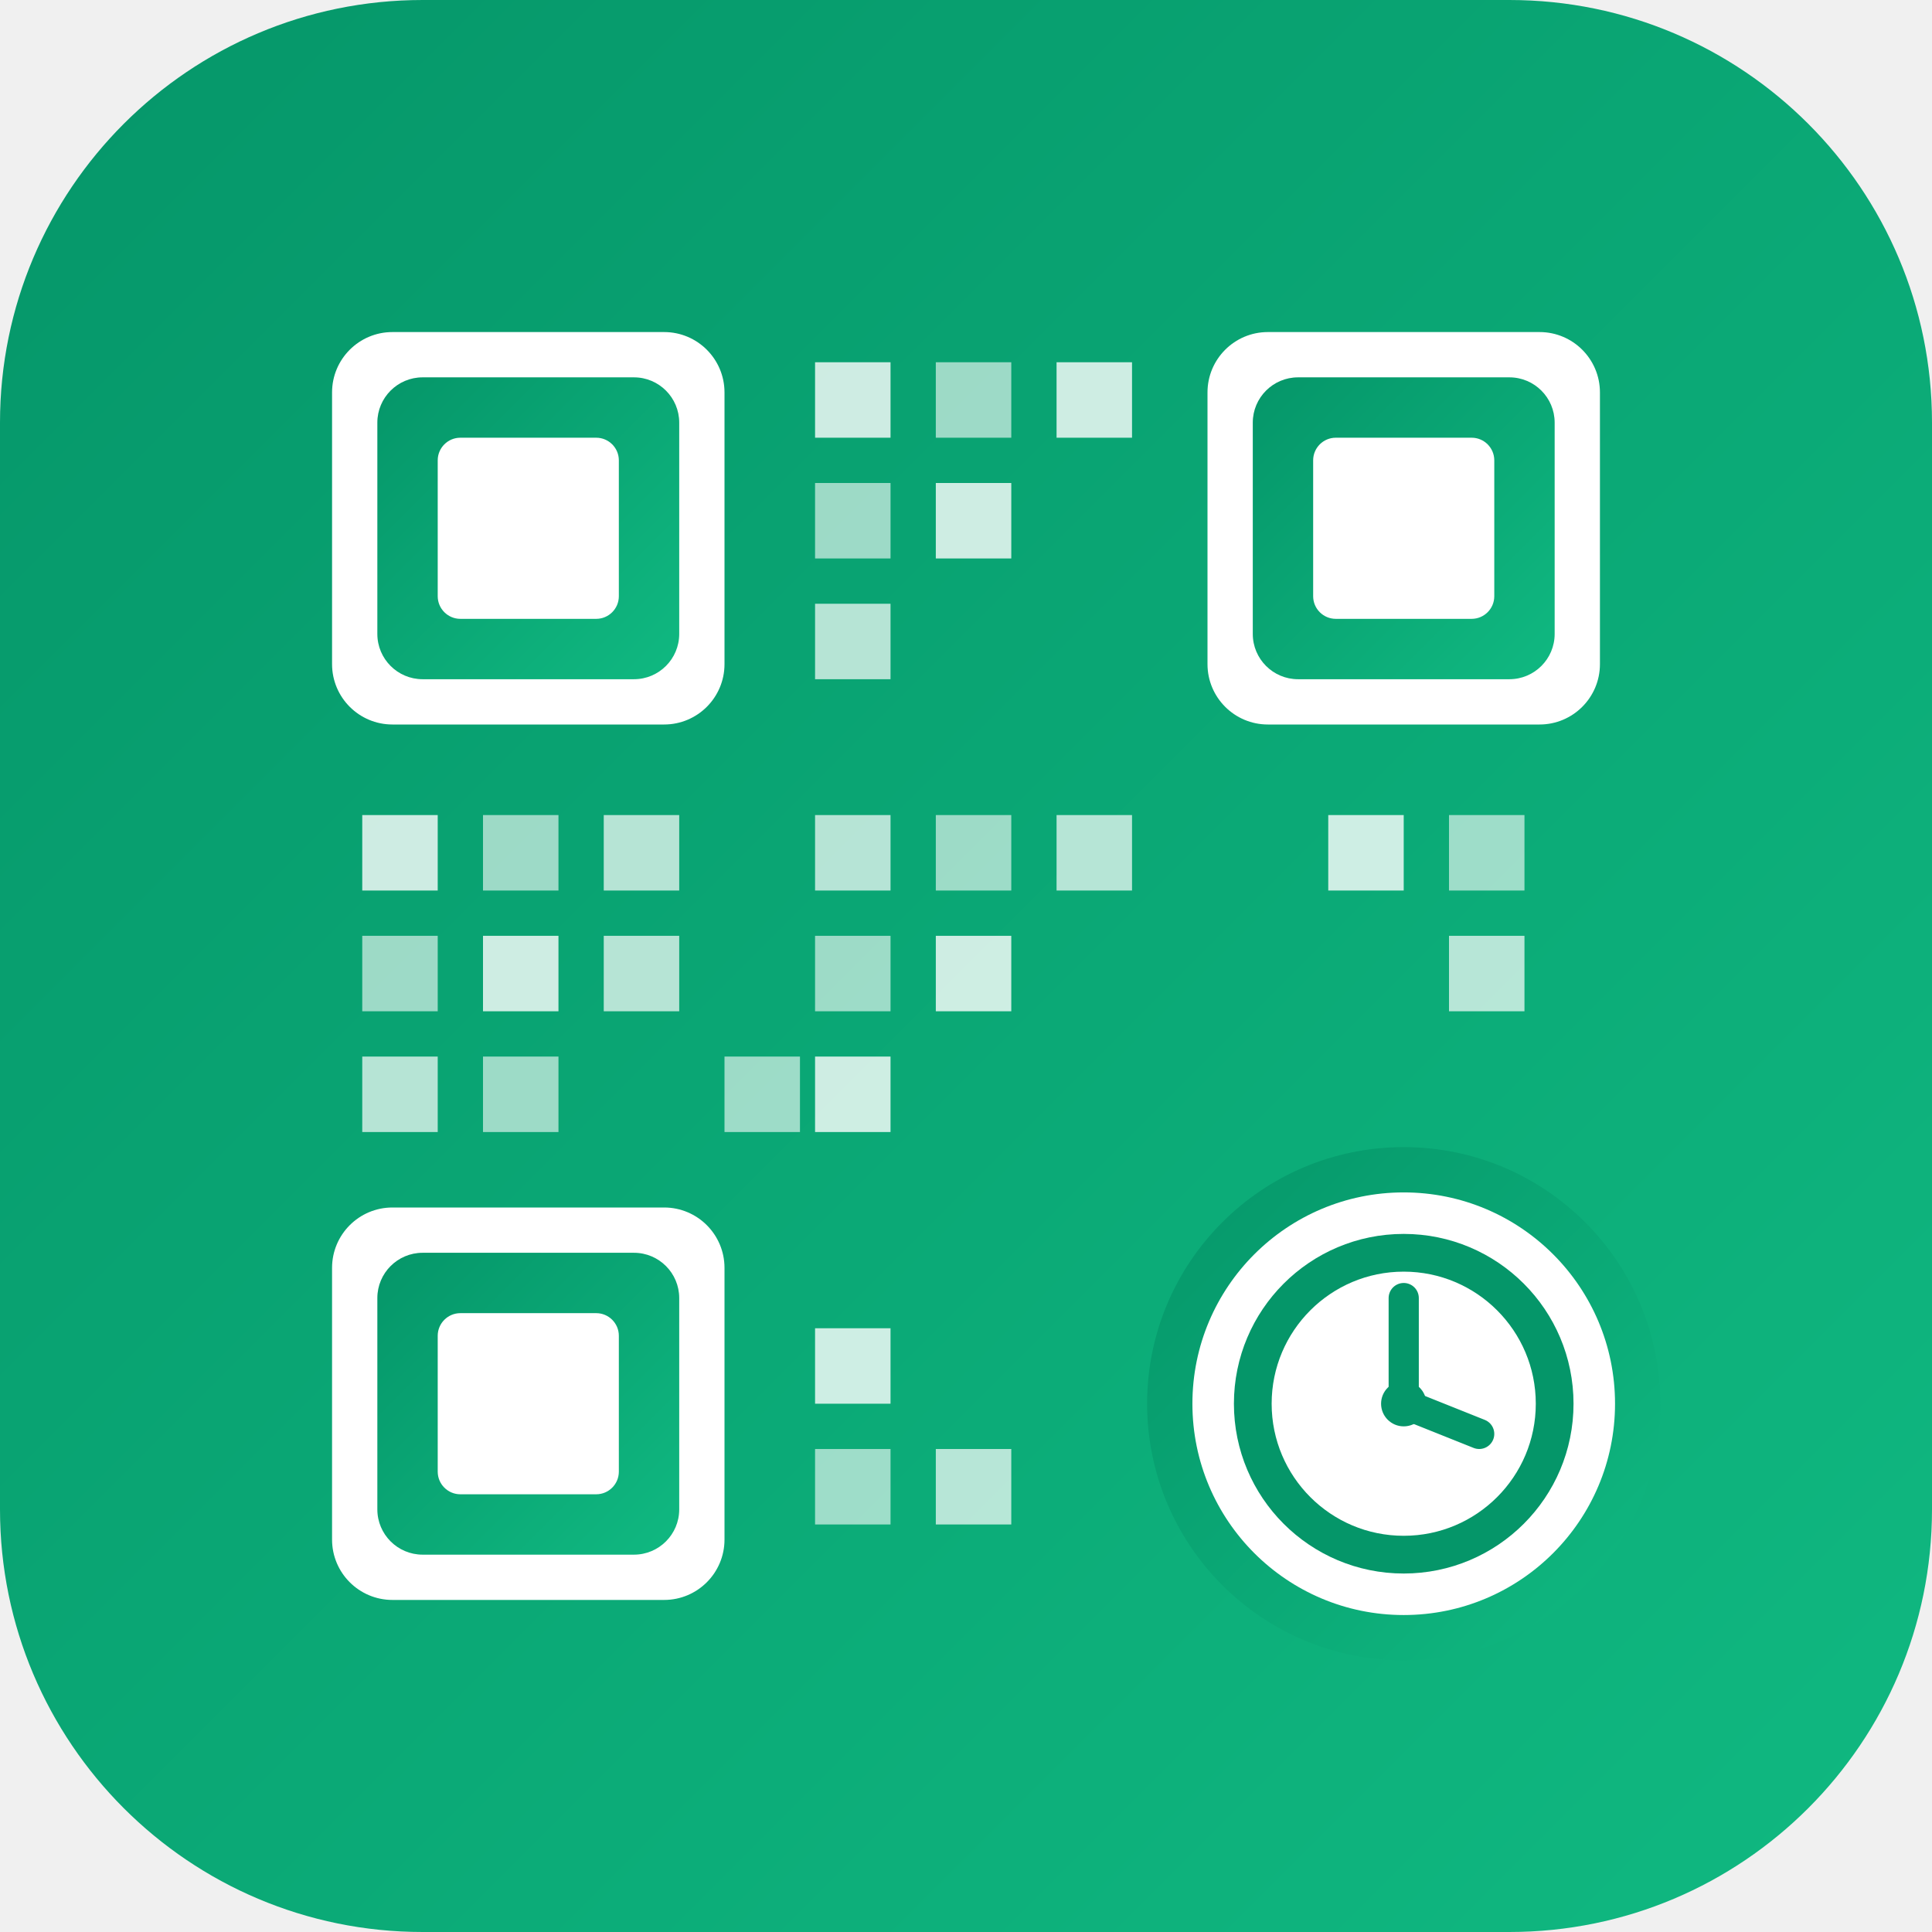
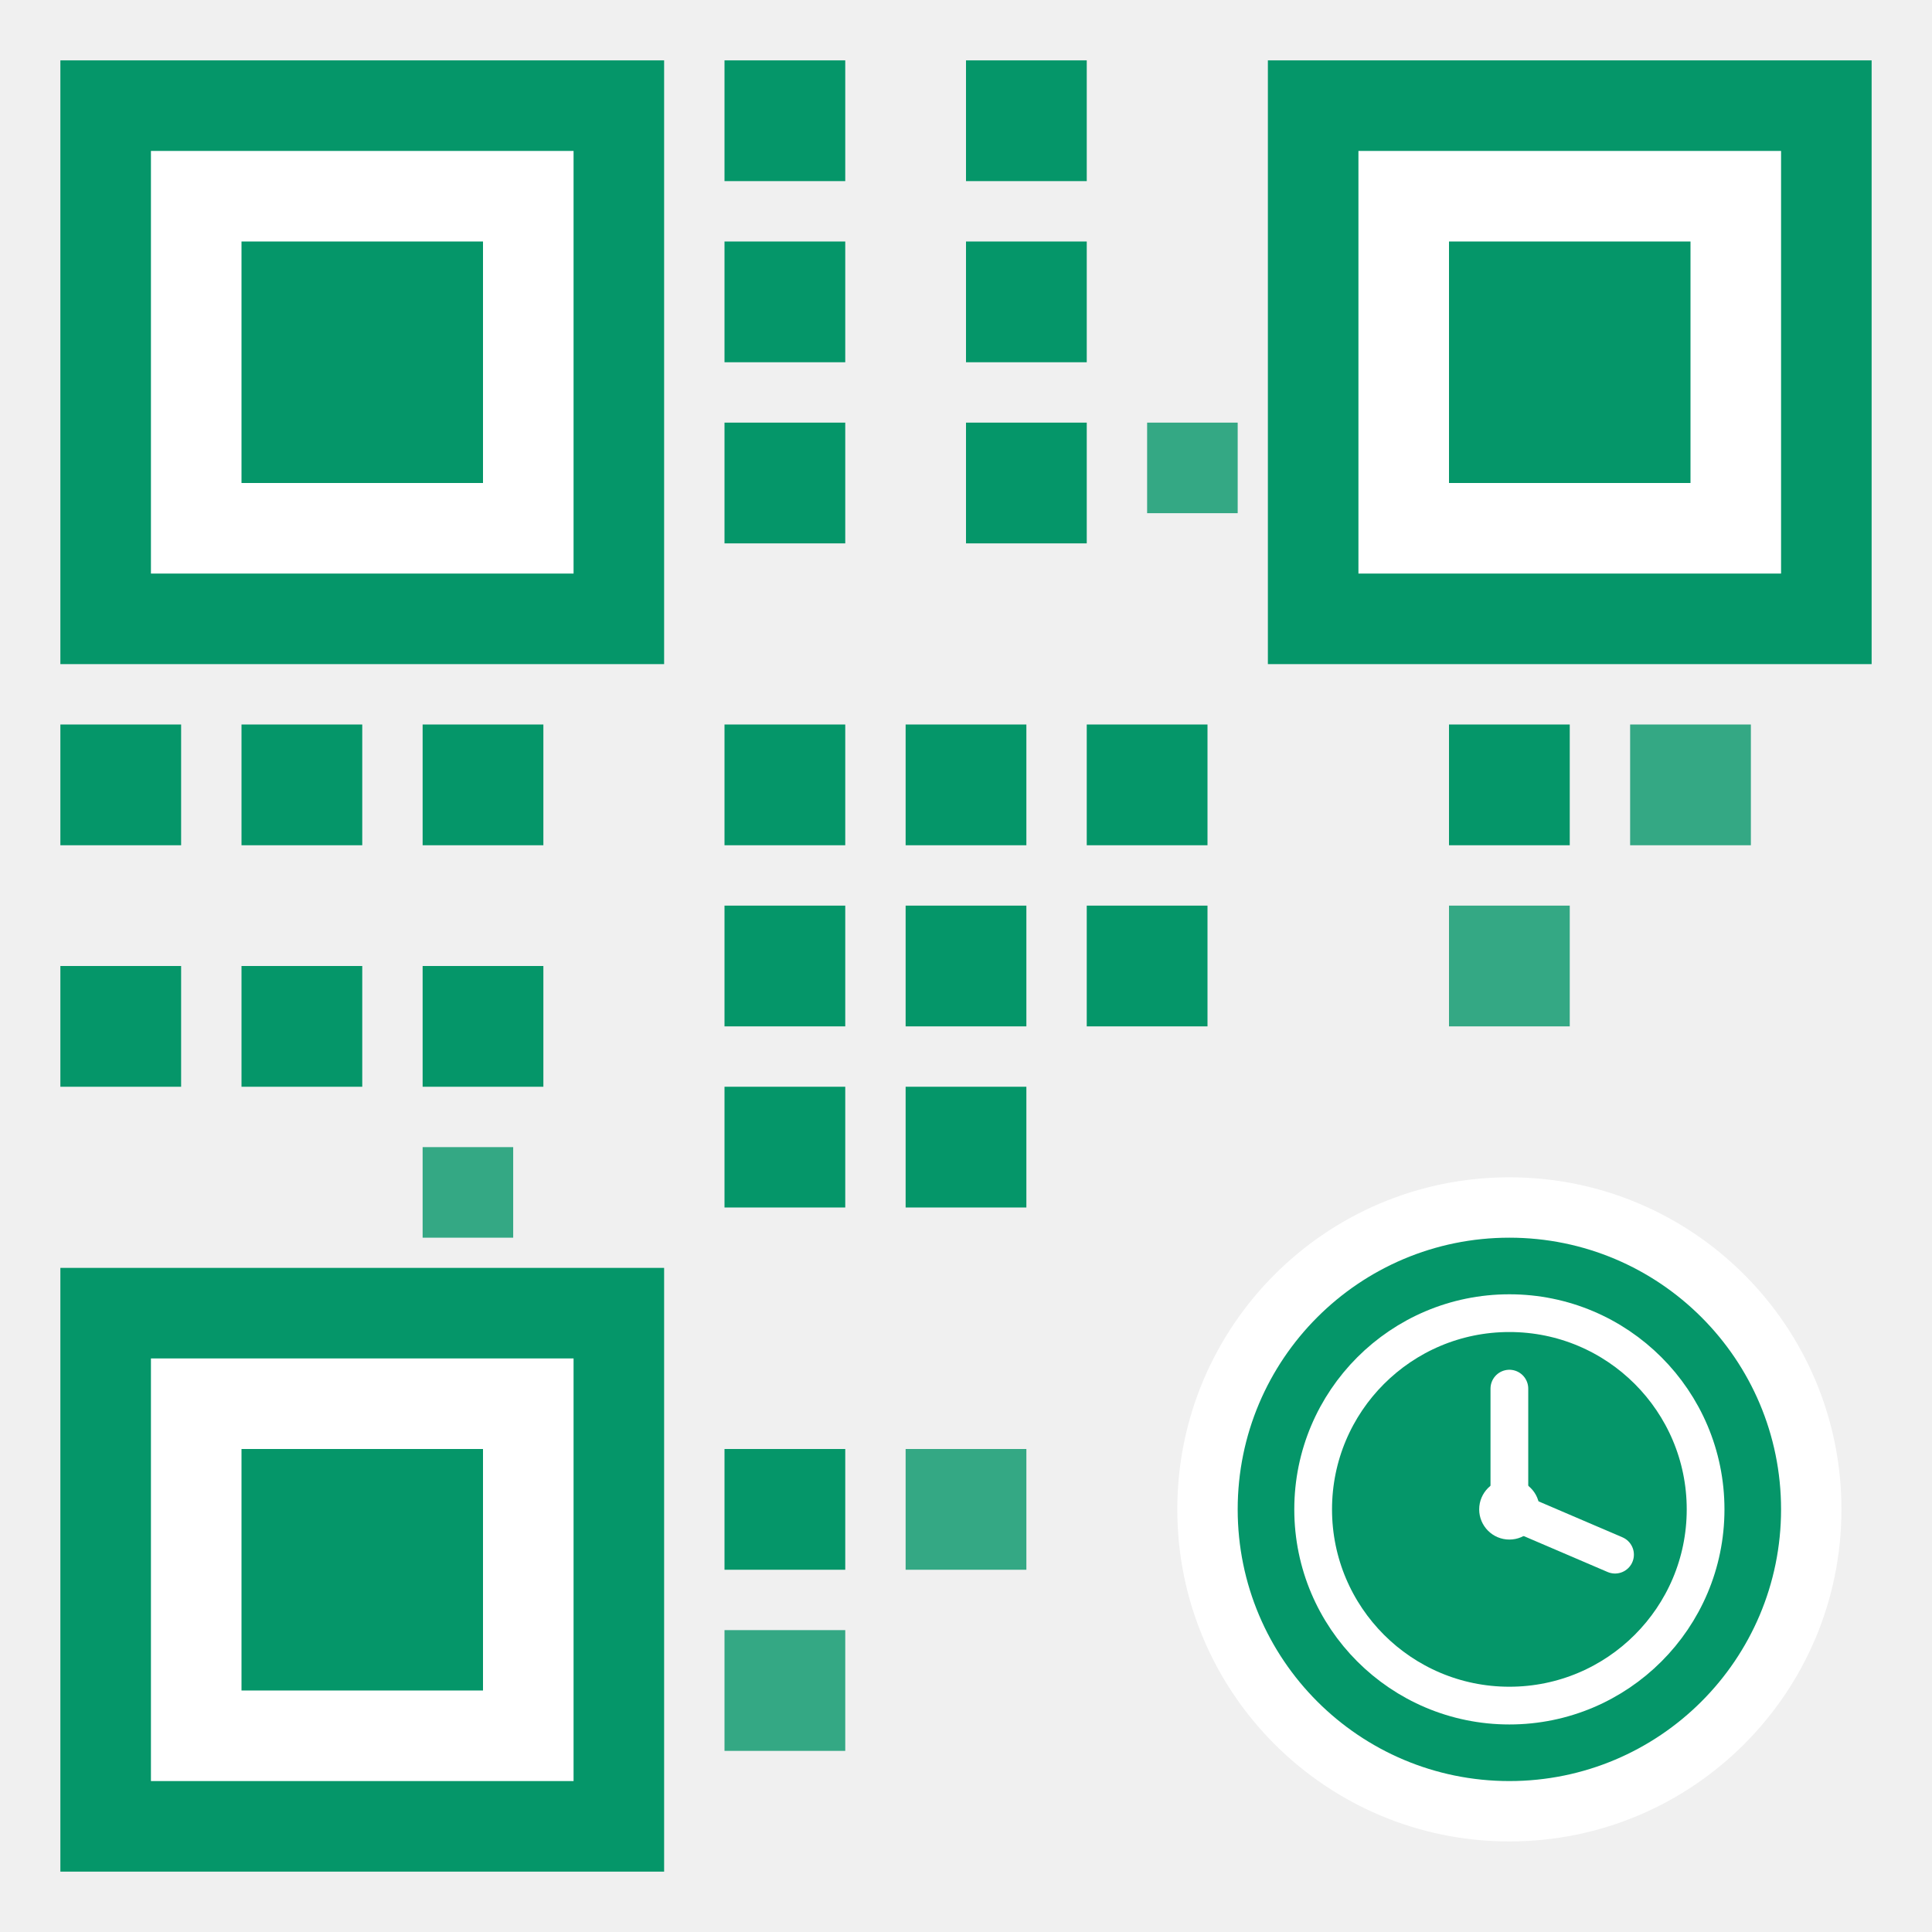
<svg xmlns="http://www.w3.org/2000/svg" width="128" height="128" viewBox="0 0 128 128">
-   <defs>
-     <linearGradient id="bg" x1="0%" y1="0%" x2="100%" y2="100%">
-       <stop offset="0%" style="stop-color:#059669" />
-       <stop offset="100%" style="stop-color:#10B981" />
-     </linearGradient>
-   </defs>
-   <rect width="128" height="128" rx="28" fill="url(#bg)" />
-   <rect x="22" y="22" width="26" height="26" rx="4" fill="#ffffff" />
-   <rect x="25" y="25" width="20" height="20" rx="3" fill="url(#bg)" />
-   <rect x="29" y="29" width="12" height="12" rx="1.5" fill="#ffffff" />
-   <rect x="80" y="22" width="26" height="26" rx="4" fill="#ffffff" />
-   <rect x="83" y="25" width="20" height="20" rx="3" fill="url(#bg)" />
-   <rect x="87" y="29" width="12" height="12" rx="1.5" fill="#ffffff" />
-   <rect x="22" y="80" width="26" height="26" rx="4" fill="#ffffff" />
-   <rect x="25" y="83" width="20" height="20" rx="3" fill="url(#bg)" />
-   <rect x="29" y="87" width="12" height="12" rx="1.5" fill="#ffffff" />
-   <rect x="54" y="24" width="5" height="5" fill="#ffffff" opacity="0.8" />
-   <rect x="62" y="24" width="5" height="5" fill="#ffffff" opacity="0.6" />
-   <rect x="70" y="24" width="5" height="5" fill="#ffffff" opacity="0.8" />
-   <rect x="54" y="32" width="5" height="5" fill="#ffffff" opacity="0.6" />
-   <rect x="62" y="32" width="5" height="5" fill="#ffffff" opacity="0.8" />
-   <rect x="54" y="40" width="5" height="5" fill="#ffffff" opacity="0.7" />
-   <rect x="24" y="54" width="5" height="5" fill="#ffffff" opacity="0.8" />
-   <rect x="32" y="54" width="5" height="5" fill="#ffffff" opacity="0.6" />
-   <rect x="24" y="62" width="5" height="5" fill="#ffffff" opacity="0.6" />
-   <rect x="32" y="62" width="5" height="5" fill="#ffffff" opacity="0.8" />
-   <rect x="40" y="54" width="5" height="5" fill="#ffffff" opacity="0.7" />
-   <rect x="24" y="70" width="5" height="5" fill="#ffffff" opacity="0.7" />
-   <rect x="32" y="70" width="5" height="5" fill="#ffffff" opacity="0.6" />
-   <rect x="54" y="54" width="5" height="5" fill="#ffffff" opacity="0.7" />
-   <rect x="62" y="54" width="5" height="5" fill="#ffffff" opacity="0.6" />
-   <rect x="54" y="62" width="5" height="5" fill="#ffffff" opacity="0.6" />
-   <rect x="62" y="62" width="5" height="5" fill="#ffffff" opacity="0.8" />
-   <rect x="70" y="54" width="5" height="5" fill="#ffffff" opacity="0.7" />
-   <rect x="54" y="70" width="5" height="5" fill="#ffffff" opacity="0.8" />
-   <rect x="40" y="62" width="5" height="5" fill="#ffffff" opacity="0.7" />
-   <rect x="48" y="70" width="5" height="5" fill="#ffffff" opacity="0.6" />
-   <rect x="96" y="54" width="5" height="5" fill="#ffffff" opacity="0.6" />
-   <rect x="96" y="62" width="5" height="5" fill="#ffffff" opacity="0.7" />
-   <rect x="88" y="54" width="5" height="5" fill="#ffffff" opacity="0.8" />
-   <rect x="54" y="96" width="5" height="5" fill="#ffffff" opacity="0.6" />
-   <rect x="62" y="96" width="5" height="5" fill="#ffffff" opacity="0.7" />
-   <rect x="54" y="88" width="5" height="5" fill="#ffffff" opacity="0.8" />
-   <circle cx="93" cy="93" r="17" fill="url(#bg)" />
-   <circle cx="93" cy="93" r="14" fill="#ffffff" />
-   <circle cx="93" cy="93" r="10" fill="none" stroke="#059669" stroke-width="2.5" />
-   <line x1="93" y1="93" x2="93" y2="86" stroke="#059669" stroke-width="2" stroke-linecap="round" />
-   <line x1="93" y1="93" x2="98" y2="95" stroke="#059669" stroke-width="2" stroke-linecap="round" />
-   <circle cx="93" cy="93" r="1.5" fill="#059669" />
+   <rect x="4" y="4" width="40" height="40" fill="#059669" />
+   <rect x="10" y="10" width="28" height="28" fill="#ffffff" />
+   <rect x="16" y="16" width="16" height="16" fill="#059669" />
+   <rect x="84" y="4" width="40" height="40" fill="#059669" />
+   <rect x="90" y="10" width="28" height="28" fill="#ffffff" />
+   <rect x="96" y="16" width="16" height="16" fill="#059669" />
+   <rect x="4" y="84" width="40" height="40" fill="#059669" />
+   <rect x="10" y="90" width="28" height="28" fill="#ffffff" />
+   <rect x="16" y="96" width="16" height="16" fill="#059669" />
+   <rect x="48" y="16" width="8" height="8" fill="#059669" />
+   <rect x="64" y="16" width="8" height="8" fill="#059669" />
+   <rect x="16" y="48" width="8" height="8" fill="#059669" />
+   <rect x="16" y="64" width="8" height="8" fill="#059669" />
+   <rect x="48" y="4" width="8" height="8" fill="#059669" />
+   <rect x="64" y="4" width="8" height="8" fill="#059669" />
+   <rect x="48" y="28" width="8" height="8" fill="#059669" />
+   <rect x="64" y="28" width="8" height="8" fill="#059669" />
+   <rect x="76" y="28" width="6" height="6" fill="#059669" opacity="0.8" />
+   <rect x="4" y="48" width="8" height="8" fill="#059669" />
+   <rect x="28" y="48" width="8" height="8" fill="#059669" />
+   <rect x="4" y="64" width="8" height="8" fill="#059669" />
+   <rect x="28" y="64" width="8" height="8" fill="#059669" />
+   <rect x="28" y="76" width="6" height="6" fill="#059669" opacity="0.8" />
+   <rect x="48" y="48" width="8" height="8" fill="#059669" />
+   <rect x="60" y="48" width="8" height="8" fill="#059669" />
+   <rect x="72" y="48" width="8" height="8" fill="#059669" />
+   <rect x="48" y="60" width="8" height="8" fill="#059669" />
+   <rect x="60" y="60" width="8" height="8" fill="#059669" />
+   <rect x="72" y="60" width="8" height="8" fill="#059669" />
+   <rect x="48" y="72" width="8" height="8" fill="#059669" />
+   <rect x="60" y="72" width="8" height="8" fill="#059669" />
+   <rect x="48" y="96" width="8" height="8" fill="#059669" />
+   <rect x="48" y="108" width="8" height="8" fill="#059669" opacity="0.8" />
+   <rect x="60" y="96" width="8" height="8" fill="#059669" opacity="0.8" />
+   <rect x="96" y="48" width="8" height="8" fill="#059669" />
+   <rect x="108" y="48" width="8" height="8" fill="#059669" opacity="0.8" />
+   <rect x="96" y="60" width="8" height="8" fill="#059669" opacity="0.8" />
+   <circle cx="100" cy="100" r="22" fill="#ffffff" />
+   <circle cx="100" cy="100" r="18" fill="#059669" />
+   <circle cx="100" cy="100" r="13" fill="none" stroke="#ffffff" stroke-width="2.5" />
+   <line x1="100" y1="100" x2="100" y2="92" stroke="#ffffff" stroke-width="2.5" stroke-linecap="round" />
+   <line x1="100" y1="100" x2="107" y2="103" stroke="#ffffff" stroke-width="2.5" stroke-linecap="round" />
+   <circle cx="100" cy="100" r="2" fill="#ffffff" />
</svg>
